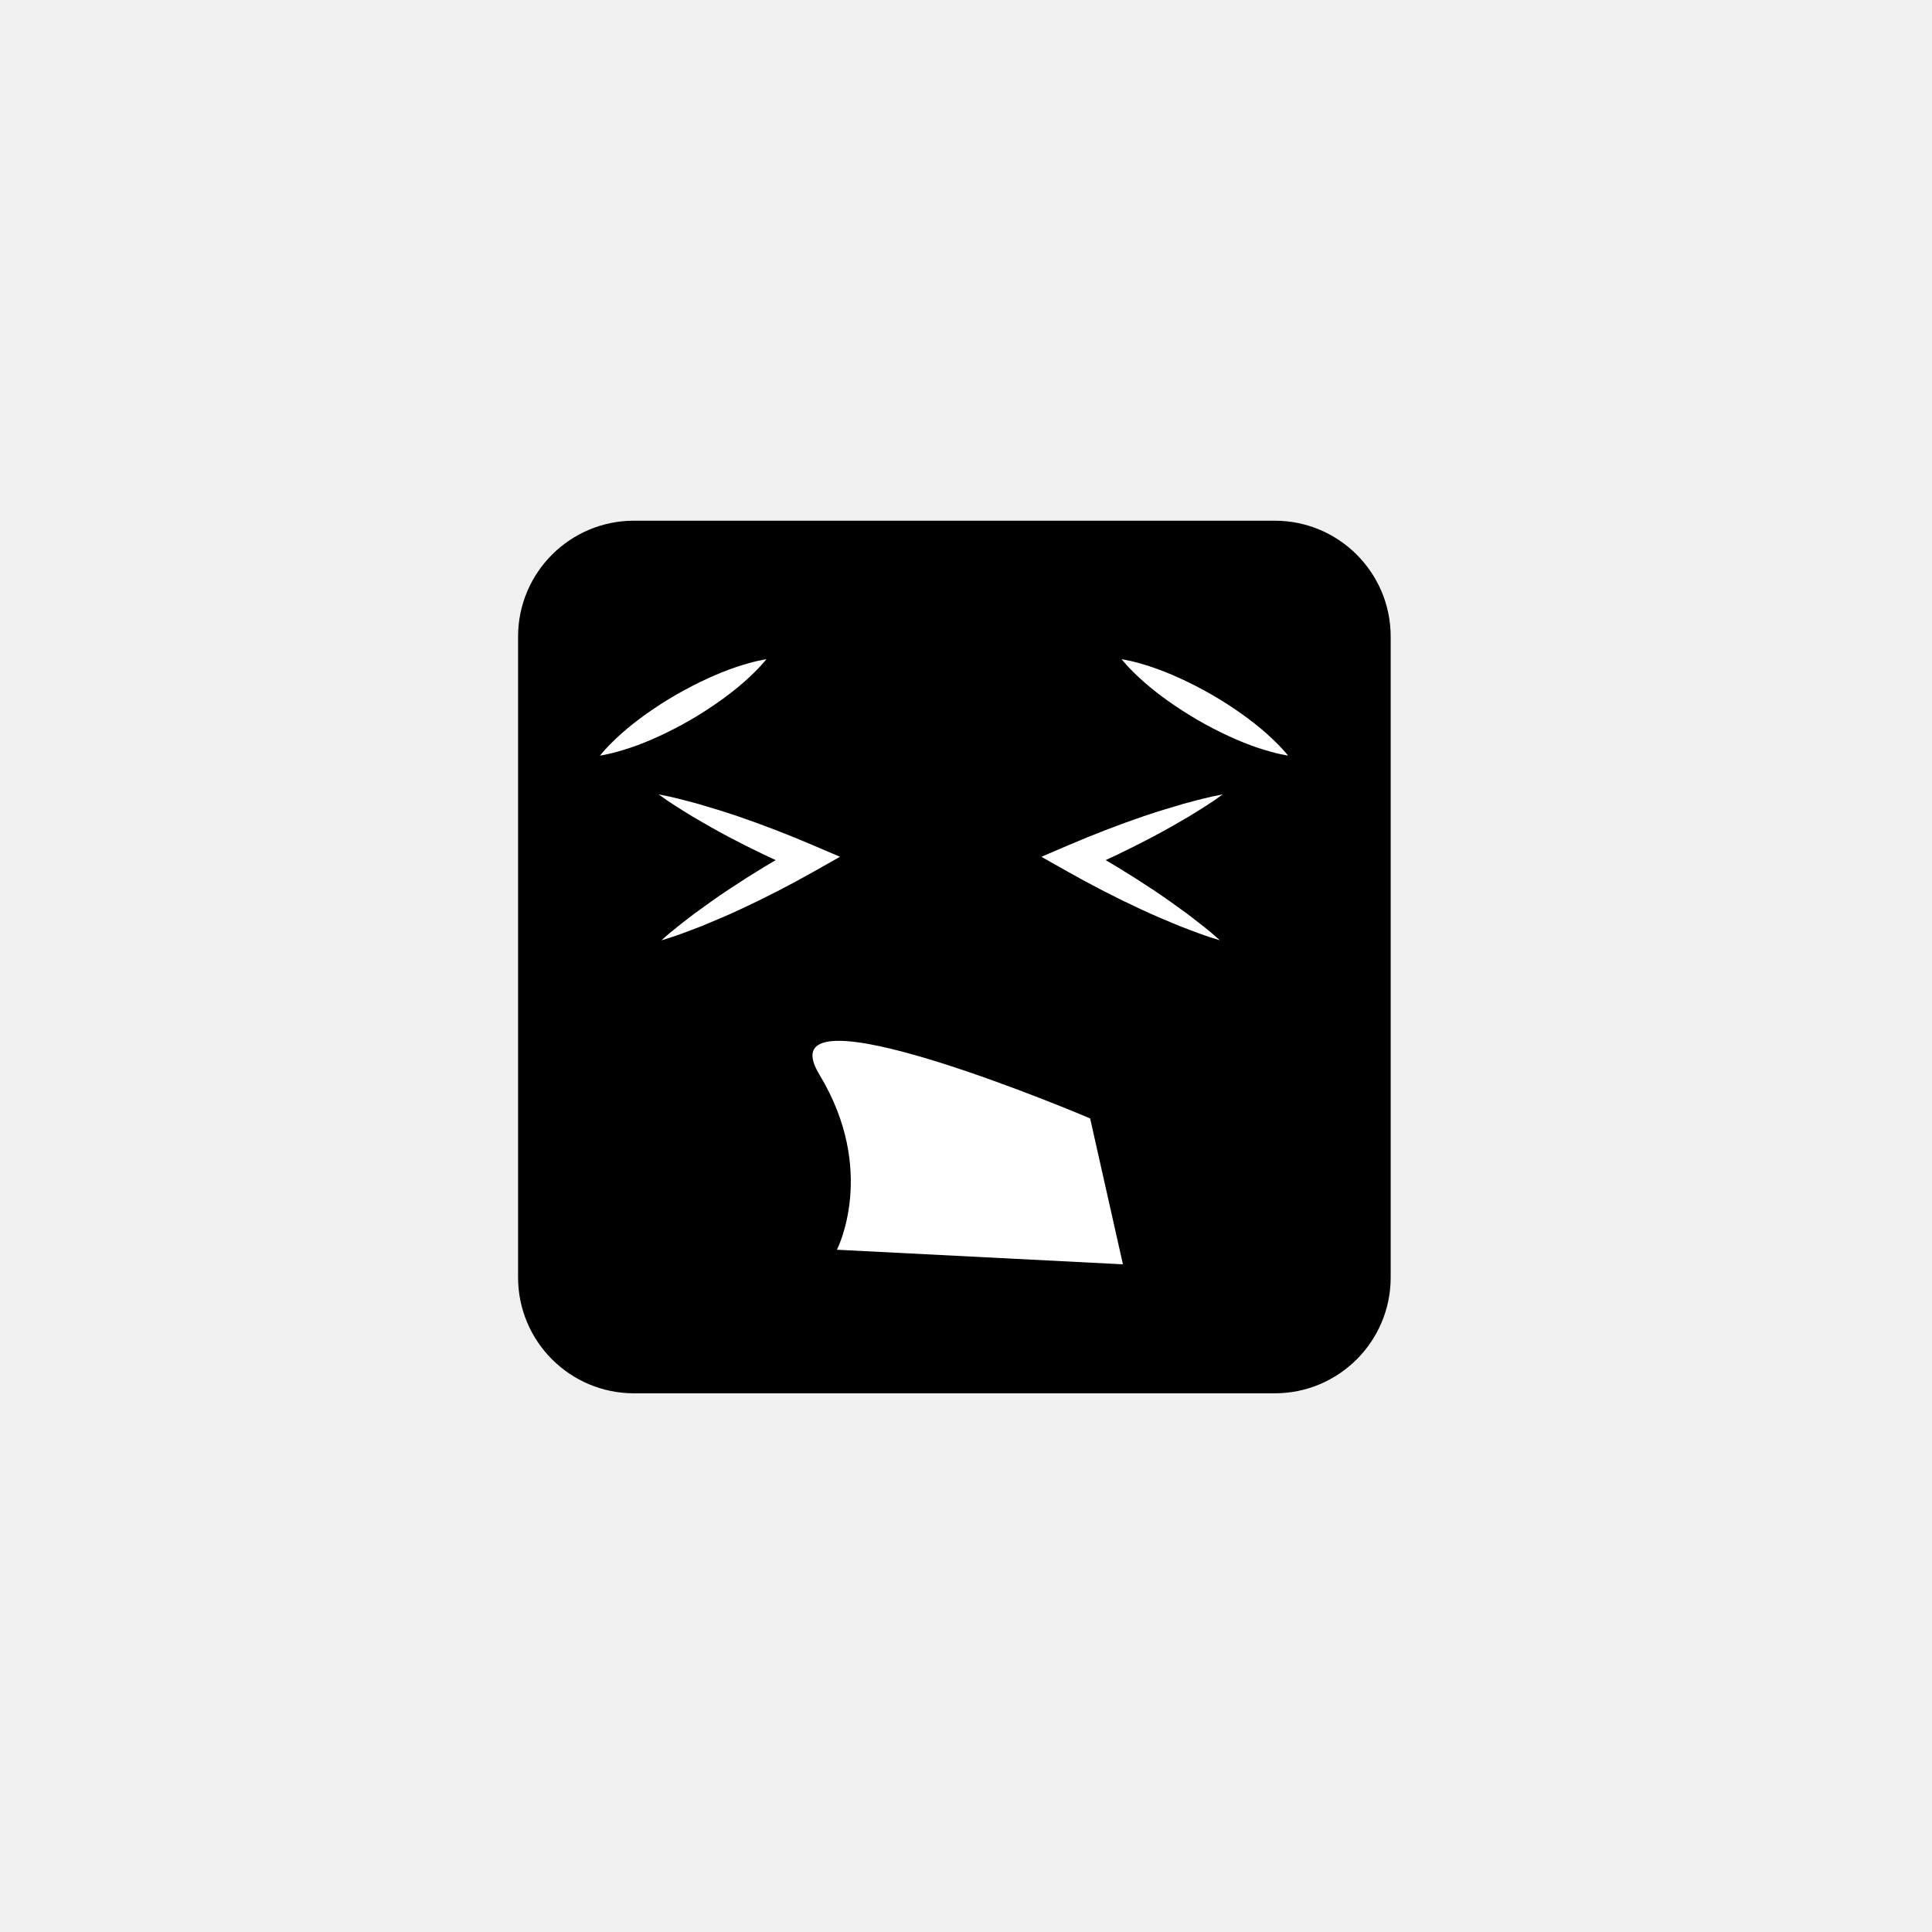
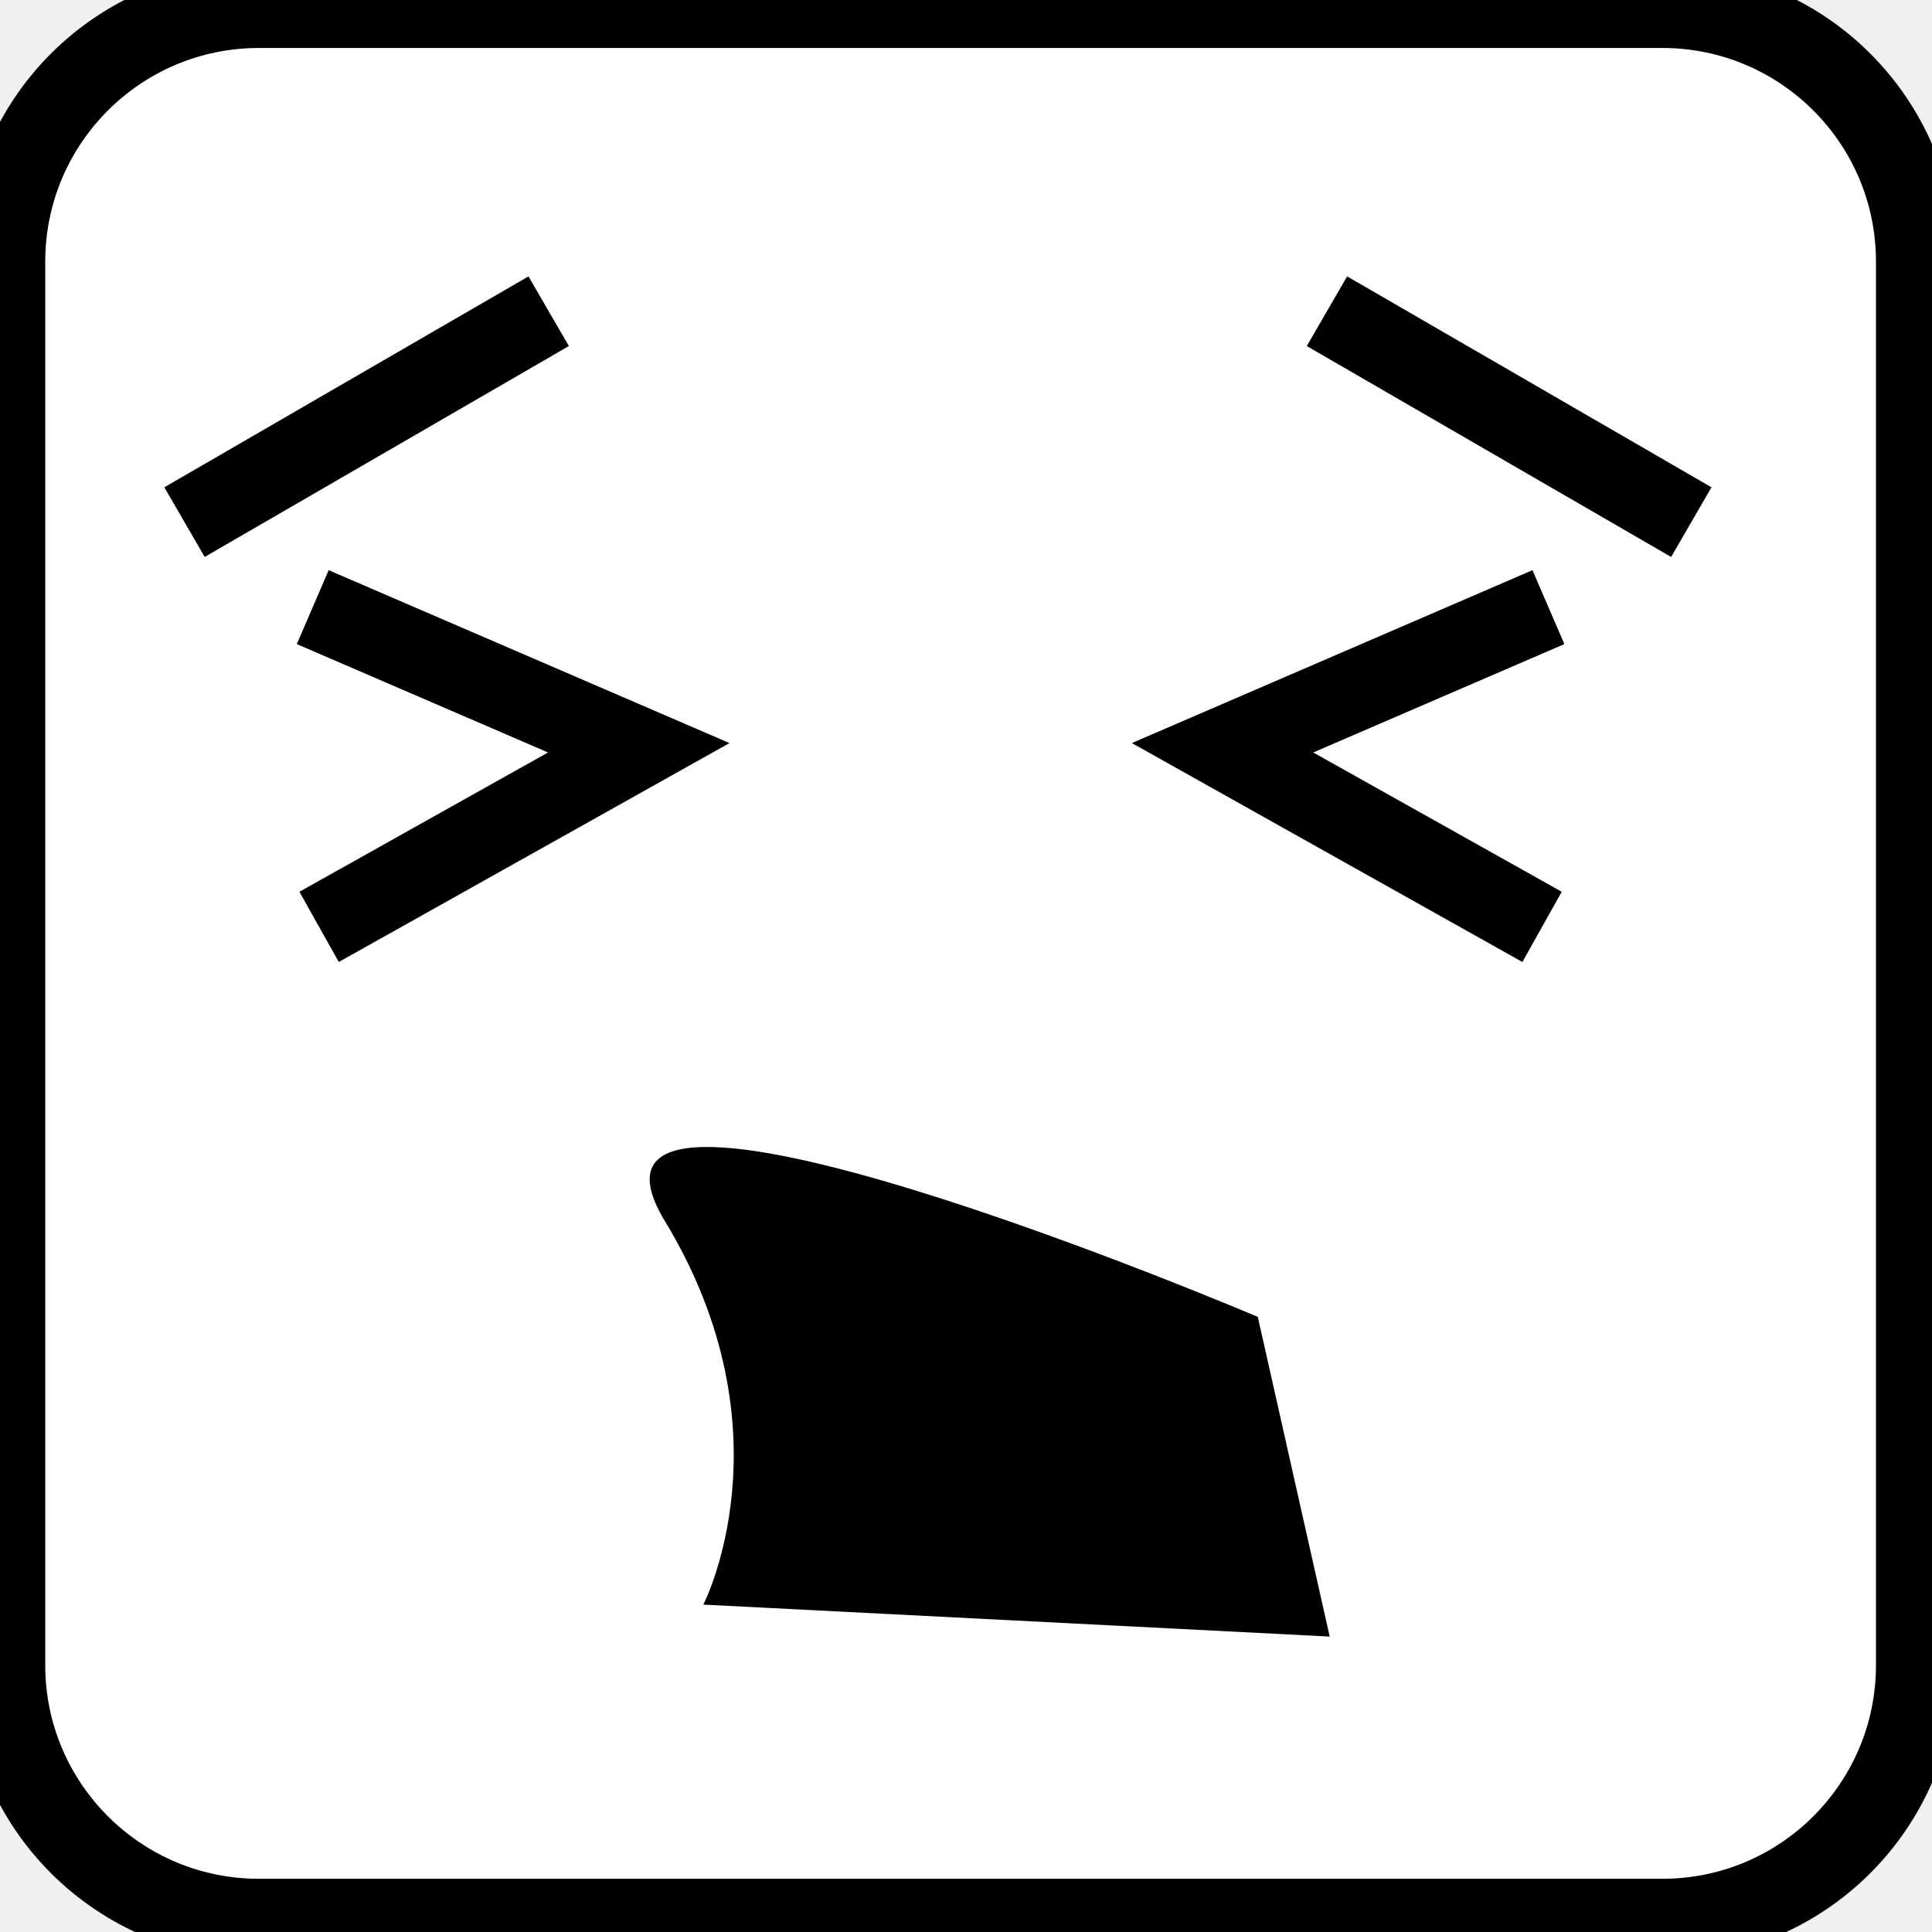
- <svg xmlns="http://www.w3.org/2000/svg" version="1.1" id="Layer_1" x="0px" y="0px" width="200px" height="200px" viewBox="0 0 200 200" enable-background="new 0 0 200 200" xml:space="preserve">
-   <path d="M143.963,132.235c0,6.627-5.373,12-12,12H65.631c-6.627,0-12-5.373-12-12V65.903c0-6.627,5.373-12,12-12h66.332  c6.627,0,12,5.373,12,12V132.235z" />
-   <g>
-     <path fill="#FFFFFF" d="M79.334,68.245c0,0-0.204,0.268-0.591,0.685c-0.386,0.42-0.955,0.988-1.666,1.622   c-1.423,1.266-3.45,2.729-5.602,3.976c-2.152,1.248-4.428,2.28-6.235,2.882c-0.903,0.3-1.68,0.511-2.236,0.635   c-0.555,0.127-0.89,0.17-0.89,0.17s0.204-0.269,0.59-0.687c0.385-0.421,0.954-0.99,1.665-1.624c1.422-1.268,3.45-2.728,5.604-3.973   s4.431-2.274,6.237-2.878c0.903-0.301,1.679-0.513,2.235-0.638C79,68.289,79.334,68.245,79.334,68.245z" />
-   </g>
-   <g>
-     <path fill="#FFFFFF" d="M116.114,68.245c0,0,0.334,0.043,0.889,0.171c0.556,0.125,1.332,0.336,2.235,0.638   c1.807,0.604,4.084,1.633,6.237,2.878s4.182,2.705,5.604,3.973c0.71,0.634,1.28,1.202,1.665,1.624   c0.387,0.417,0.59,0.687,0.59,0.687s-0.334-0.042-0.89-0.17c-0.557-0.125-1.333-0.335-2.236-0.635   c-1.808-0.602-4.083-1.634-6.235-2.882c-2.151-1.248-4.179-2.71-5.602-3.976c-0.711-0.634-1.28-1.201-1.666-1.622   C116.318,68.513,116.114,68.245,116.114,68.245z" />
-   </g>
-   <g>
-     <path fill="#FFFFFF" d="M68.175,82.233c1.413,0.255,2.774,0.628,4.138,0.998c1.351,0.398,2.7,0.802,4.027,1.255   c2.655,0.906,5.264,1.917,7.835,3.019l2.779,1.19l-2.64,1.492c-2.512,1.419-5.077,2.745-7.703,3.96   c-1.309,0.616-2.651,1.17-3.993,1.728c-1.362,0.521-2.716,1.056-4.141,1.464c1.093-1.001,2.256-1.877,3.412-2.766   c1.176-0.853,2.351-1.707,3.56-2.501c2.409-1.604,4.879-3.098,7.402-4.498l0.138,2.681c-2.565-1.115-5.091-2.319-7.572-3.628   c-1.241-0.654-2.46-1.358-3.677-2.068C70.537,83.82,69.331,83.085,68.175,82.233z" />
-   </g>
-   <g>
-     <path fill="#FFFFFF" d="M126.582,82.233c-1.155,0.853-2.361,1.587-3.565,2.325c-1.217,0.709-2.436,1.414-3.677,2.068   c-2.48,1.309-5.007,2.513-7.572,3.628l0.139-2.681c2.523,1.4,4.993,2.895,7.402,4.498c1.209,0.794,2.384,1.649,3.56,2.501   c1.156,0.888,2.319,1.764,3.412,2.766c-1.425-0.408-2.779-0.942-4.141-1.464c-1.342-0.558-2.685-1.112-3.993-1.728   c-2.626-1.216-5.19-2.542-7.703-3.96l-2.641-1.492l2.779-1.19c2.57-1.101,5.18-2.112,7.835-3.019   c1.327-0.453,2.676-0.857,4.027-1.255C123.808,82.861,125.169,82.488,126.582,82.233z" />
-   </g>
-   <path fill="#FFFFFF" d="M86.637,129.372c0,0,4.23-8.157-1.812-18.127s28.024,4.531,28.024,4.531l3.396,15.105L86.637,129.372z" />
+ <svg xmlns="http://www.w3.org/2000/svg" version="1.1" id="Layer_1" x="0px" y="0px" width="24px" height="24px" viewBox="0 0 24 24" enable-background="new 0 0 24 24" xml:space="preserve">
+   <path fill="#FFFFFF" stroke="#000000" stroke-miterlimit="10" d="M23.804,20.685c0,1.742-1.412,3.154-3.154,3.154H3.216  c-1.741,0-3.154-1.412-3.154-3.154V3.25c0-1.742,1.413-3.154,3.154-3.154h17.434c1.742,0,3.154,1.412,3.154,3.154V20.685z" />
+   <line fill="#FFFFFF" stroke="#000000" stroke-miterlimit="10" x1="6.816" y1="3.866" x2="2.292" y2="6.486" />
+   <line fill="#FFFFFF" stroke="#000000" stroke-miterlimit="10" x1="16.484" y1="3.866" x2="21.01" y2="6.486" />
+   <polyline fill="#FFFFFF" stroke="#000000" stroke-miterlimit="10" points="3.885,7.542 7.935,9.289 3.964,11.514 " />
+   <polyline fill="#FFFFFF" stroke="#000000" stroke-miterlimit="10" points="19.235,7.542 15.187,9.289 19.156,11.514 " />
+   <path d="M8.737,19.933c0,0,1.111-2.145-0.478-4.765c-1.587-2.621,7.366,1.191,7.366,1.191l0.893,3.971L8.737,19.933z" />
</svg>
